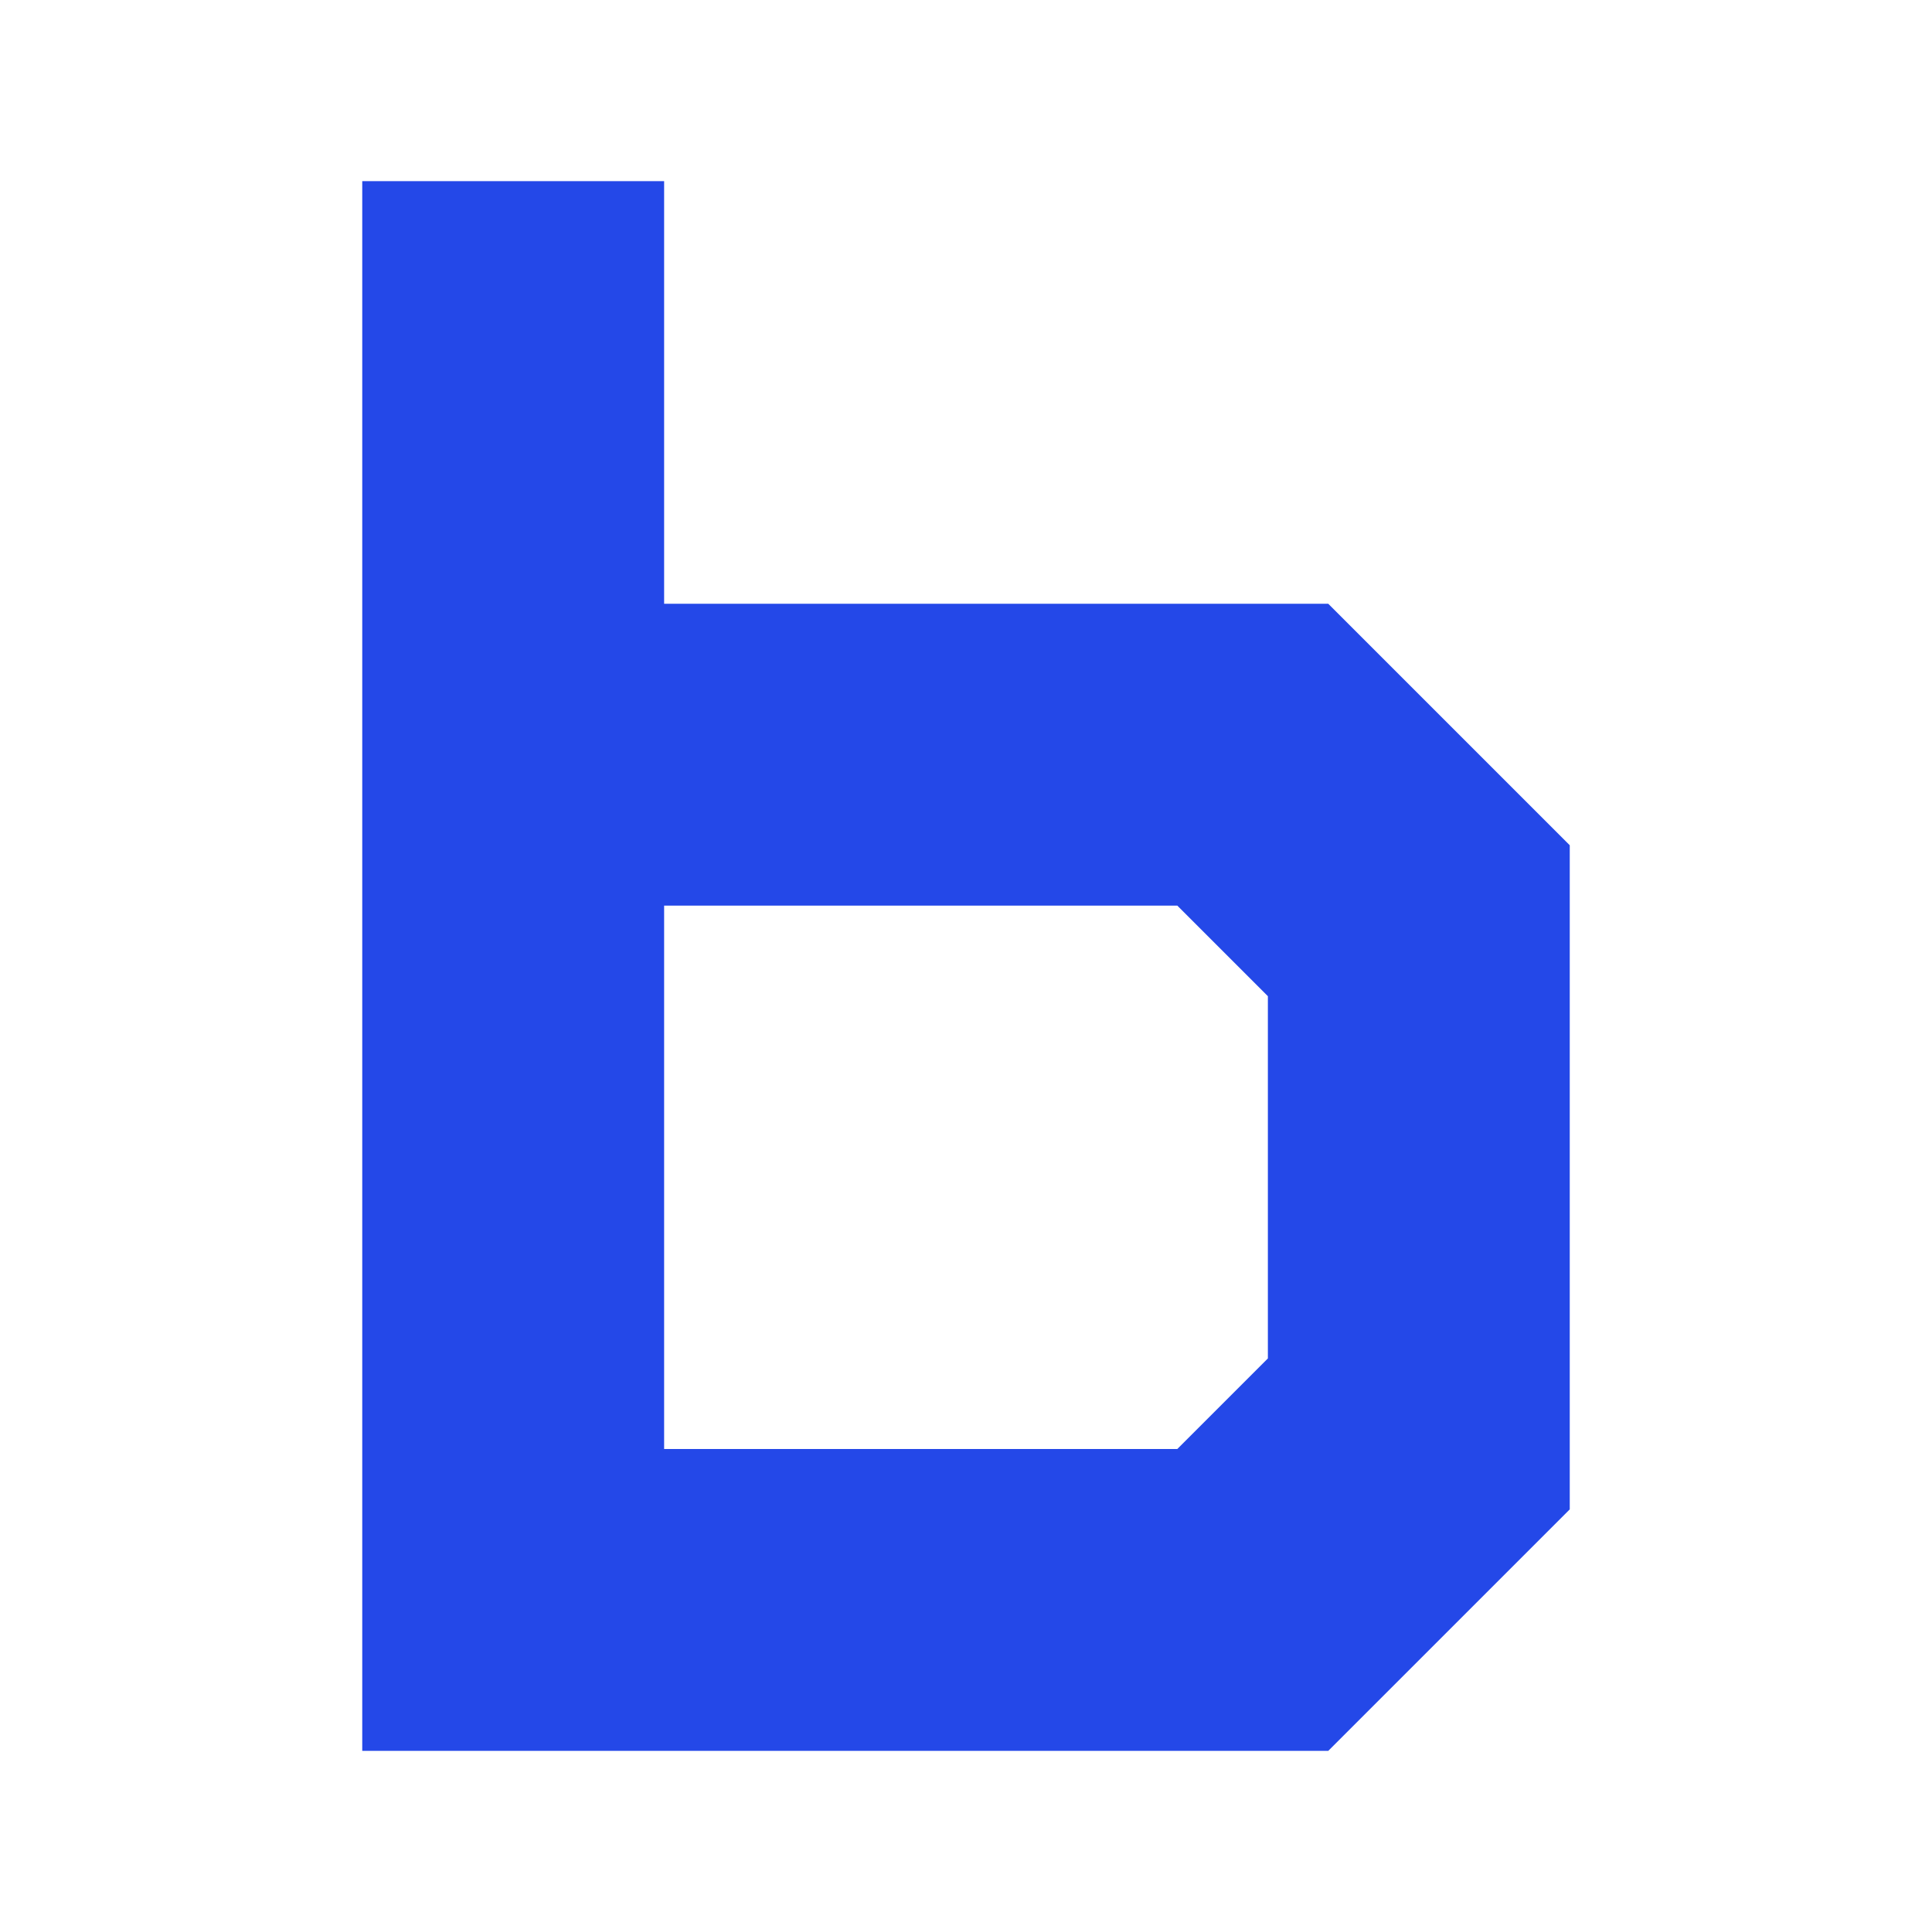
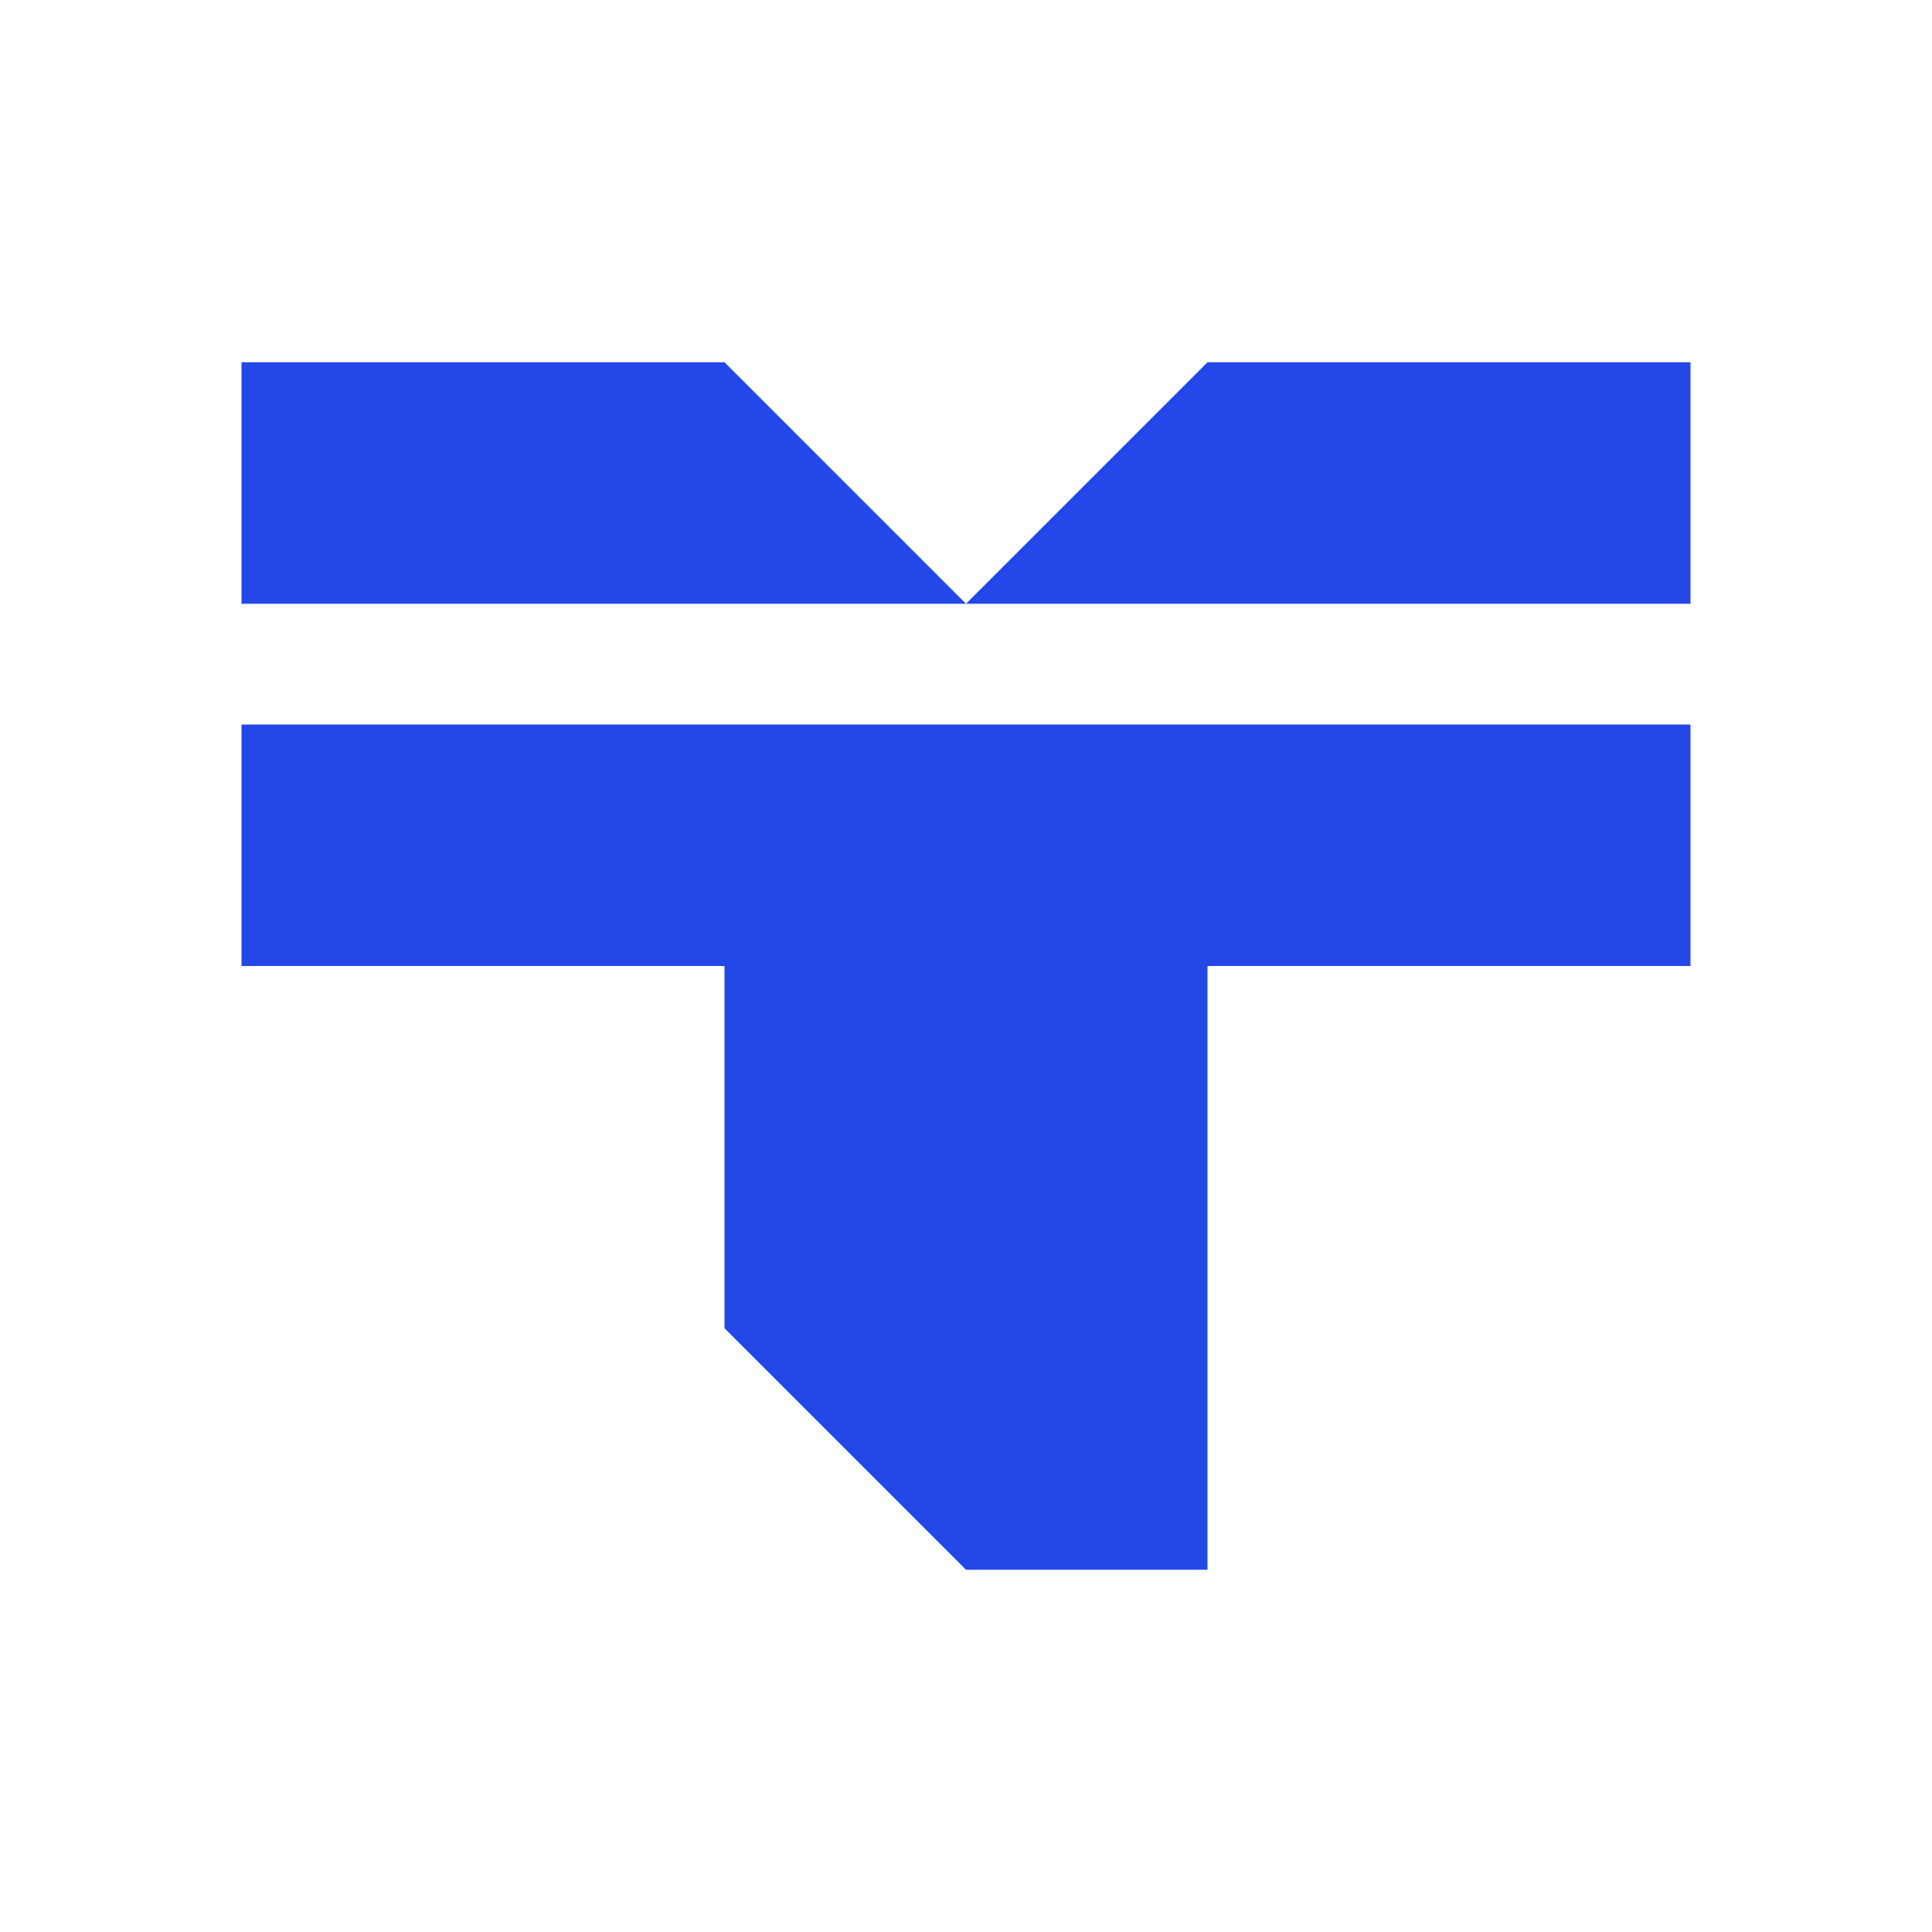
- <svg xmlns="http://www.w3.org/2000/svg" width="256" height="256" viewBox="0 0 256 256" role="img">
-   <g fill="#2448E8">
-     <path fill-rule="evenodd" d="M48 24H88V80H176L208 112V200L176 232H48ZM88 120V192H156L168 180V132L156 120Z" />
+ <svg xmlns="http://www.w3.org/2000/svg" viewBox="0 0 256 256" role="img">
+   <g fill="#2448e8">
+     <path d="M32 48H96L128 80H32Z" />
+     <path d="M160 48H224V80H128Z" />
+     <path d="M32 96H224V128H160V208H128L96 176V128H32Z" />
  </g>
</svg>
